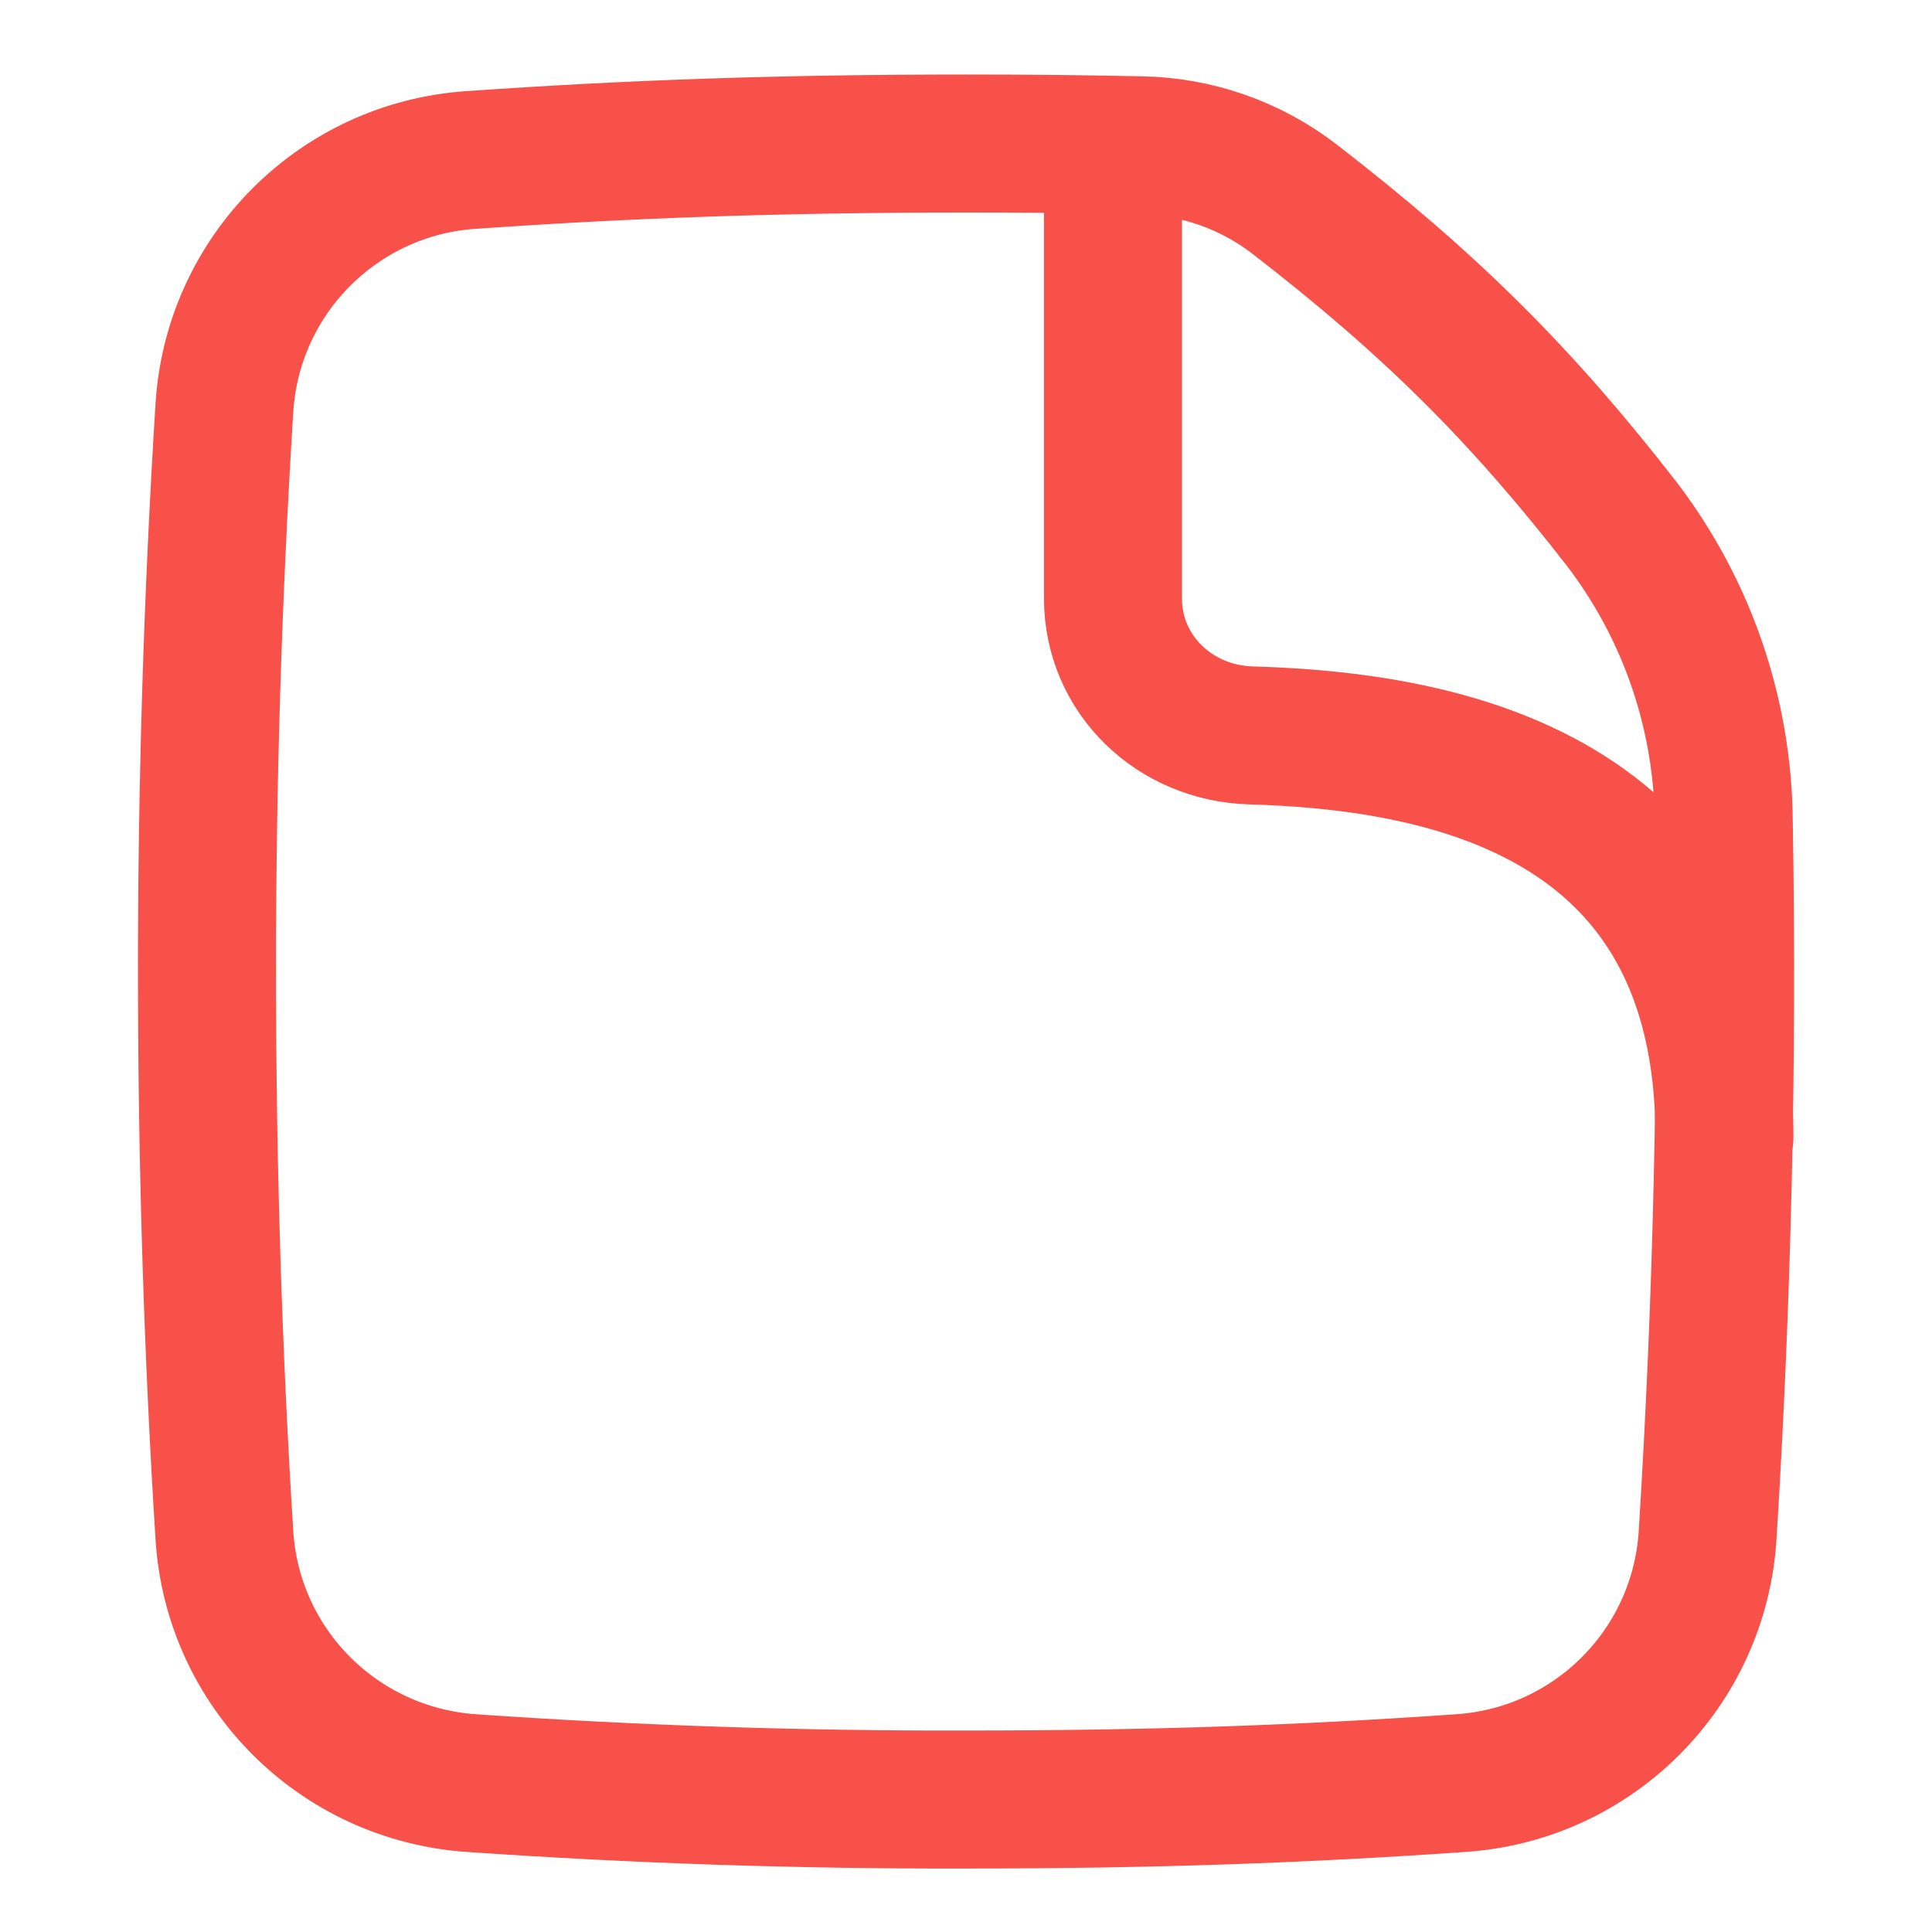
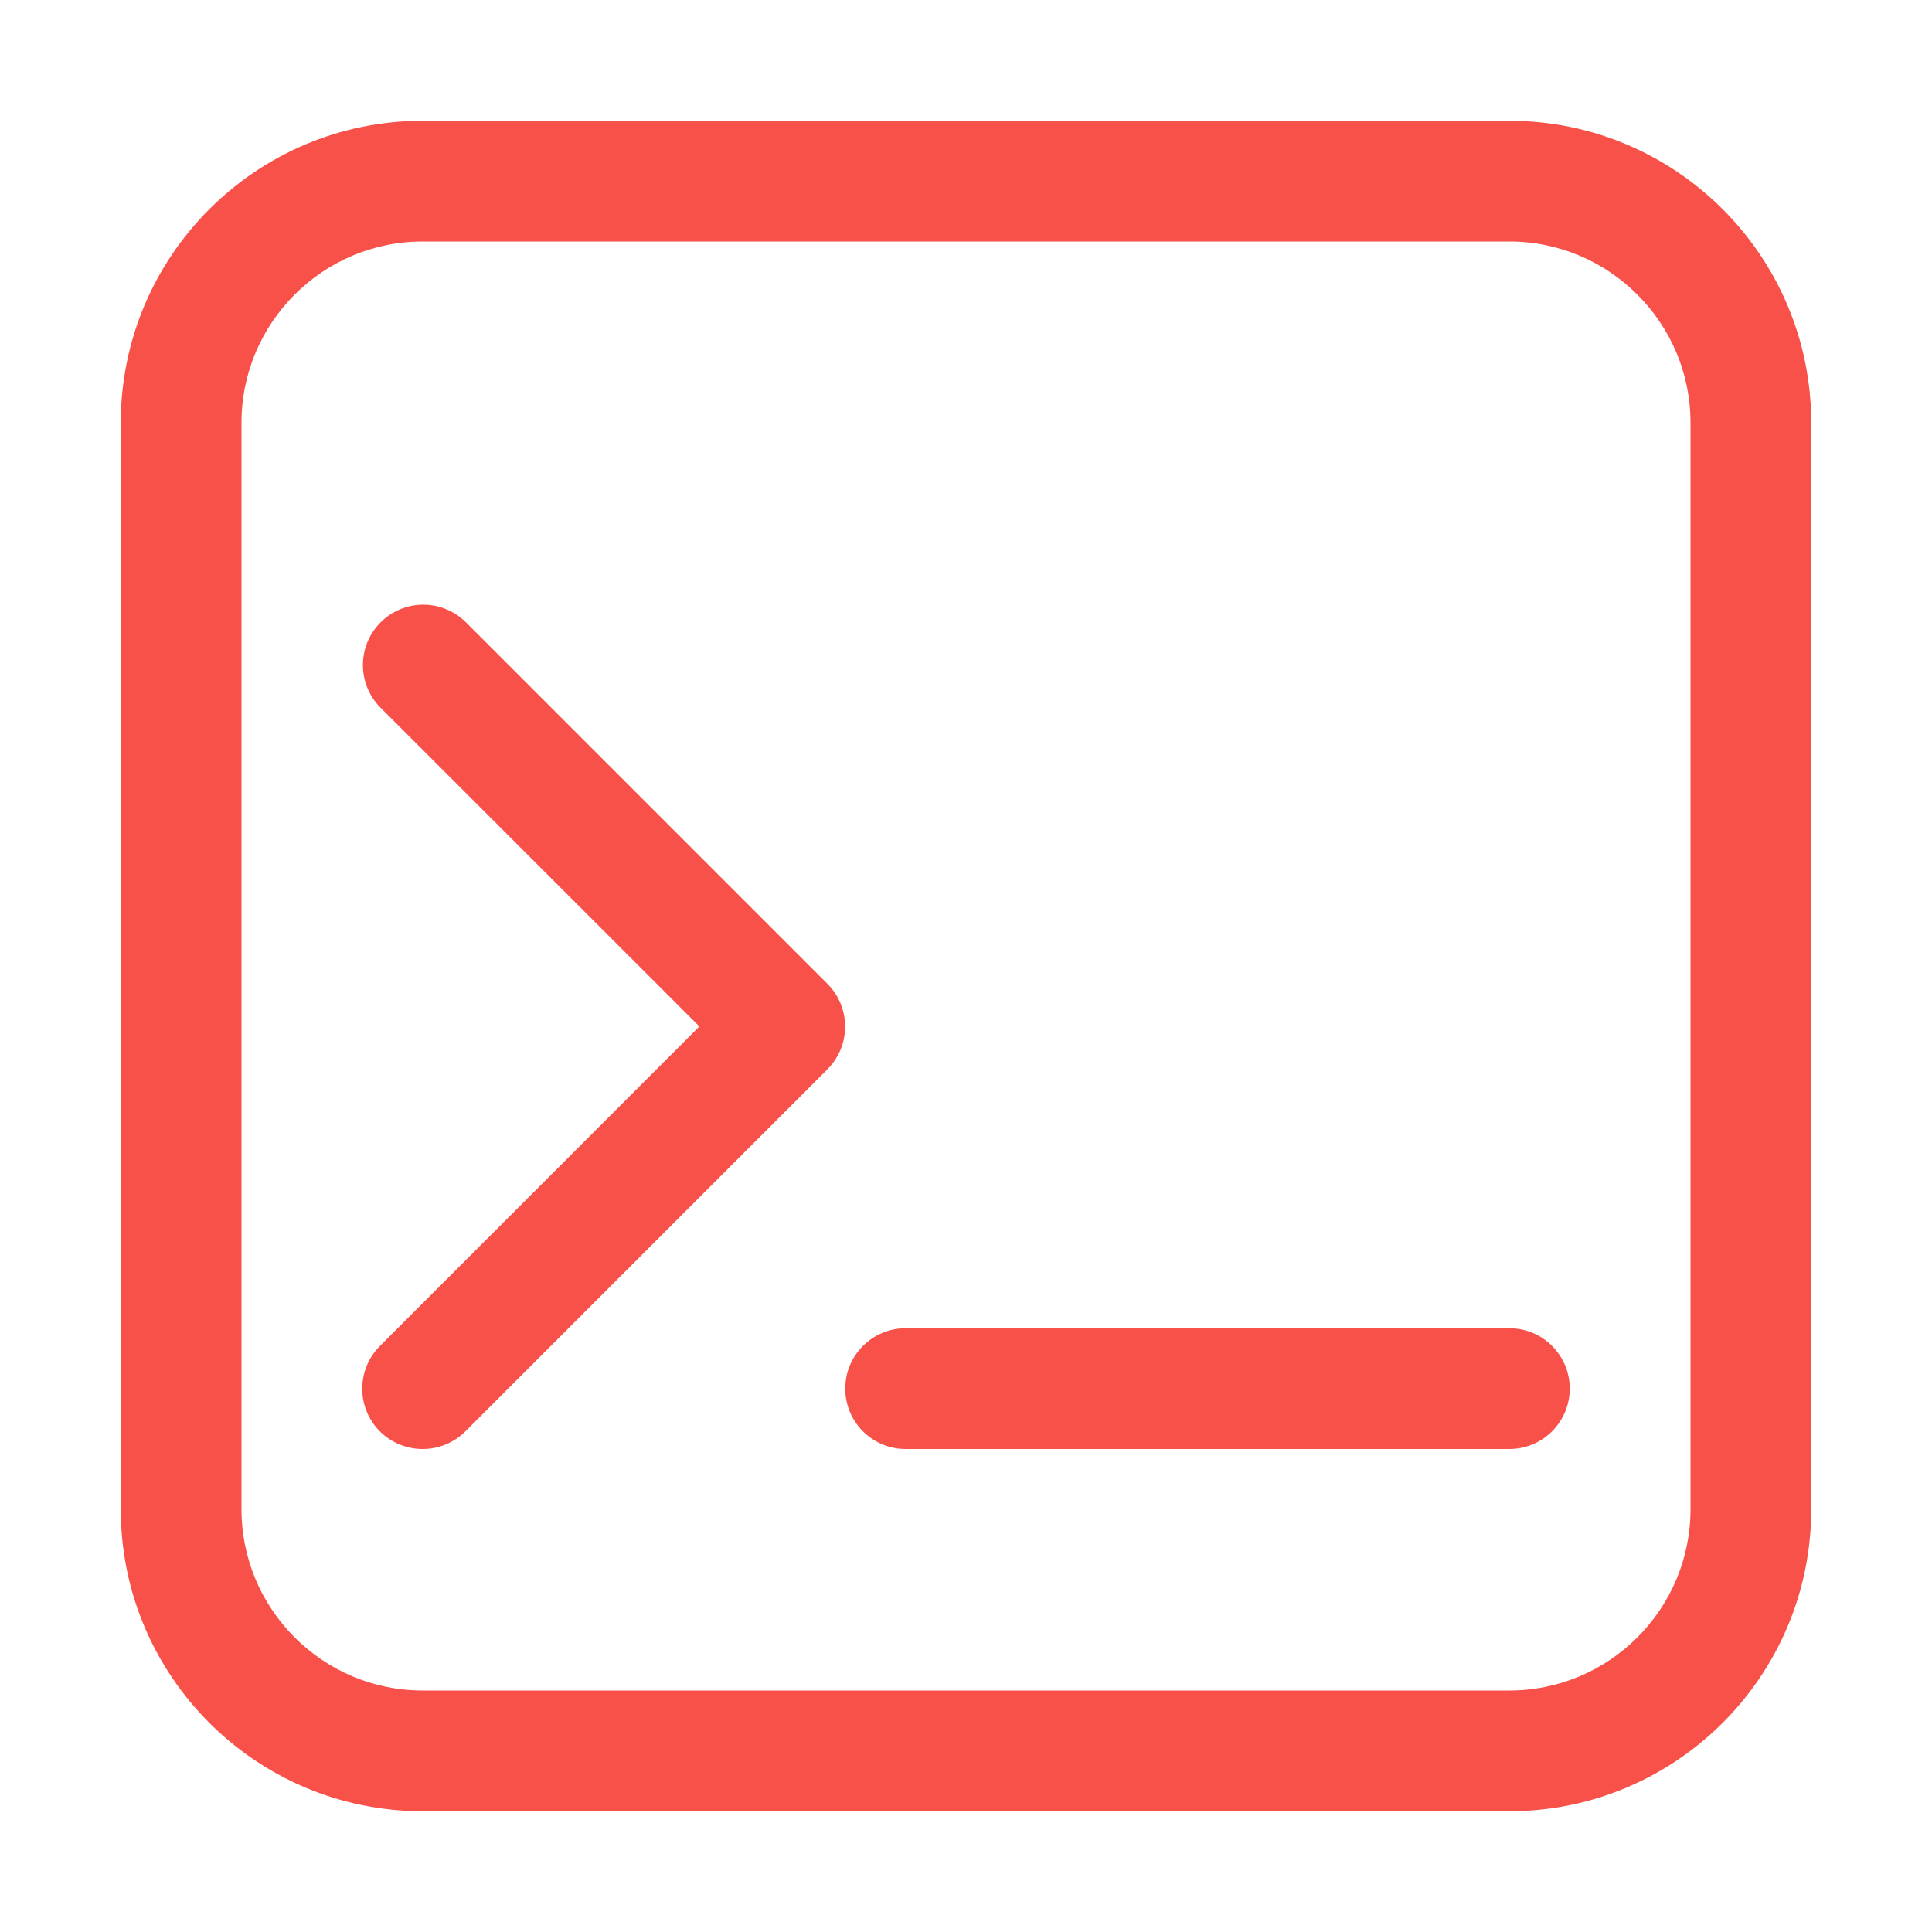
- <svg xmlns="http://www.w3.org/2000/svg" viewBox="0 0 14 14" preserveAspectRatio="xMidYMid meet">
-   <g fill="none" stroke="#f85149" stroke-linecap="round" stroke-linejoin="round">
-     <path d="M8.065 1.13v3.205c0 .553.447.978 1 .994c1.388.04 3.431.415 3.431 2.91" />
-     <path d="M12.374 11.124a65 65 0 0 0 .117-5.17a3.6 3.6 0 0 0-.739-2.157c-.724-.932-1.382-1.59-2.375-2.357a1.88 1.88 0 0 0-1.107-.387A58 58 0 0 0 7 1.04c-1.357 0-2.452.04-3.584.119a1.92 1.92 0 0 0-1.79 1.797A65 65 0 0 0 1.5 7.04c0 1.4.043 2.766.126 4.084c.06.964.826 1.731 1.79 1.797A50 50 0 0 0 7 13.04c1.357 0 2.452-.04 3.584-.119a1.92 1.92 0 0 0 1.79-1.797" />
-   </g>
+ <svg xmlns="http://www.w3.org/2000/svg" viewBox="0 0 24 24" preserveAspectRatio="xMidYMid meet">
+   <path fill="#f85149" d="M18.75 1.5H5.25A3.754 3.754 0 0 0 1.5 5.25v13.5a3.753 3.753 0 0 0 3.75 3.75h13.5a3.753 3.753 0 0 0 3.75-3.75V5.25a3.754 3.754 0 0 0-3.75-3.75M21 18.75c0 1.24-1.01 2.25-2.25 2.25H5.25C4.01 21 3 19.99 3 18.75V5.25C3 4.01 4.01 3 5.25 3h13.5C19.99 3 21 4.01 21 5.25zm-10.719-5.469l-4.5 4.5a.753.753 0 0 1-1.062 0a.75.75 0 0 1 0-1.06l3.969-3.97l-3.969-3.968a.75.75 0 0 1 1.06-1.061l4.5 4.5a.75.75 0 0 1 0 1.06zM19.5 17.25a.75.75 0 0 1-.75.75h-7.5a.75.75 0 0 1 0-1.5h7.5a.75.75 0 0 1 .75.75" />
</svg>
